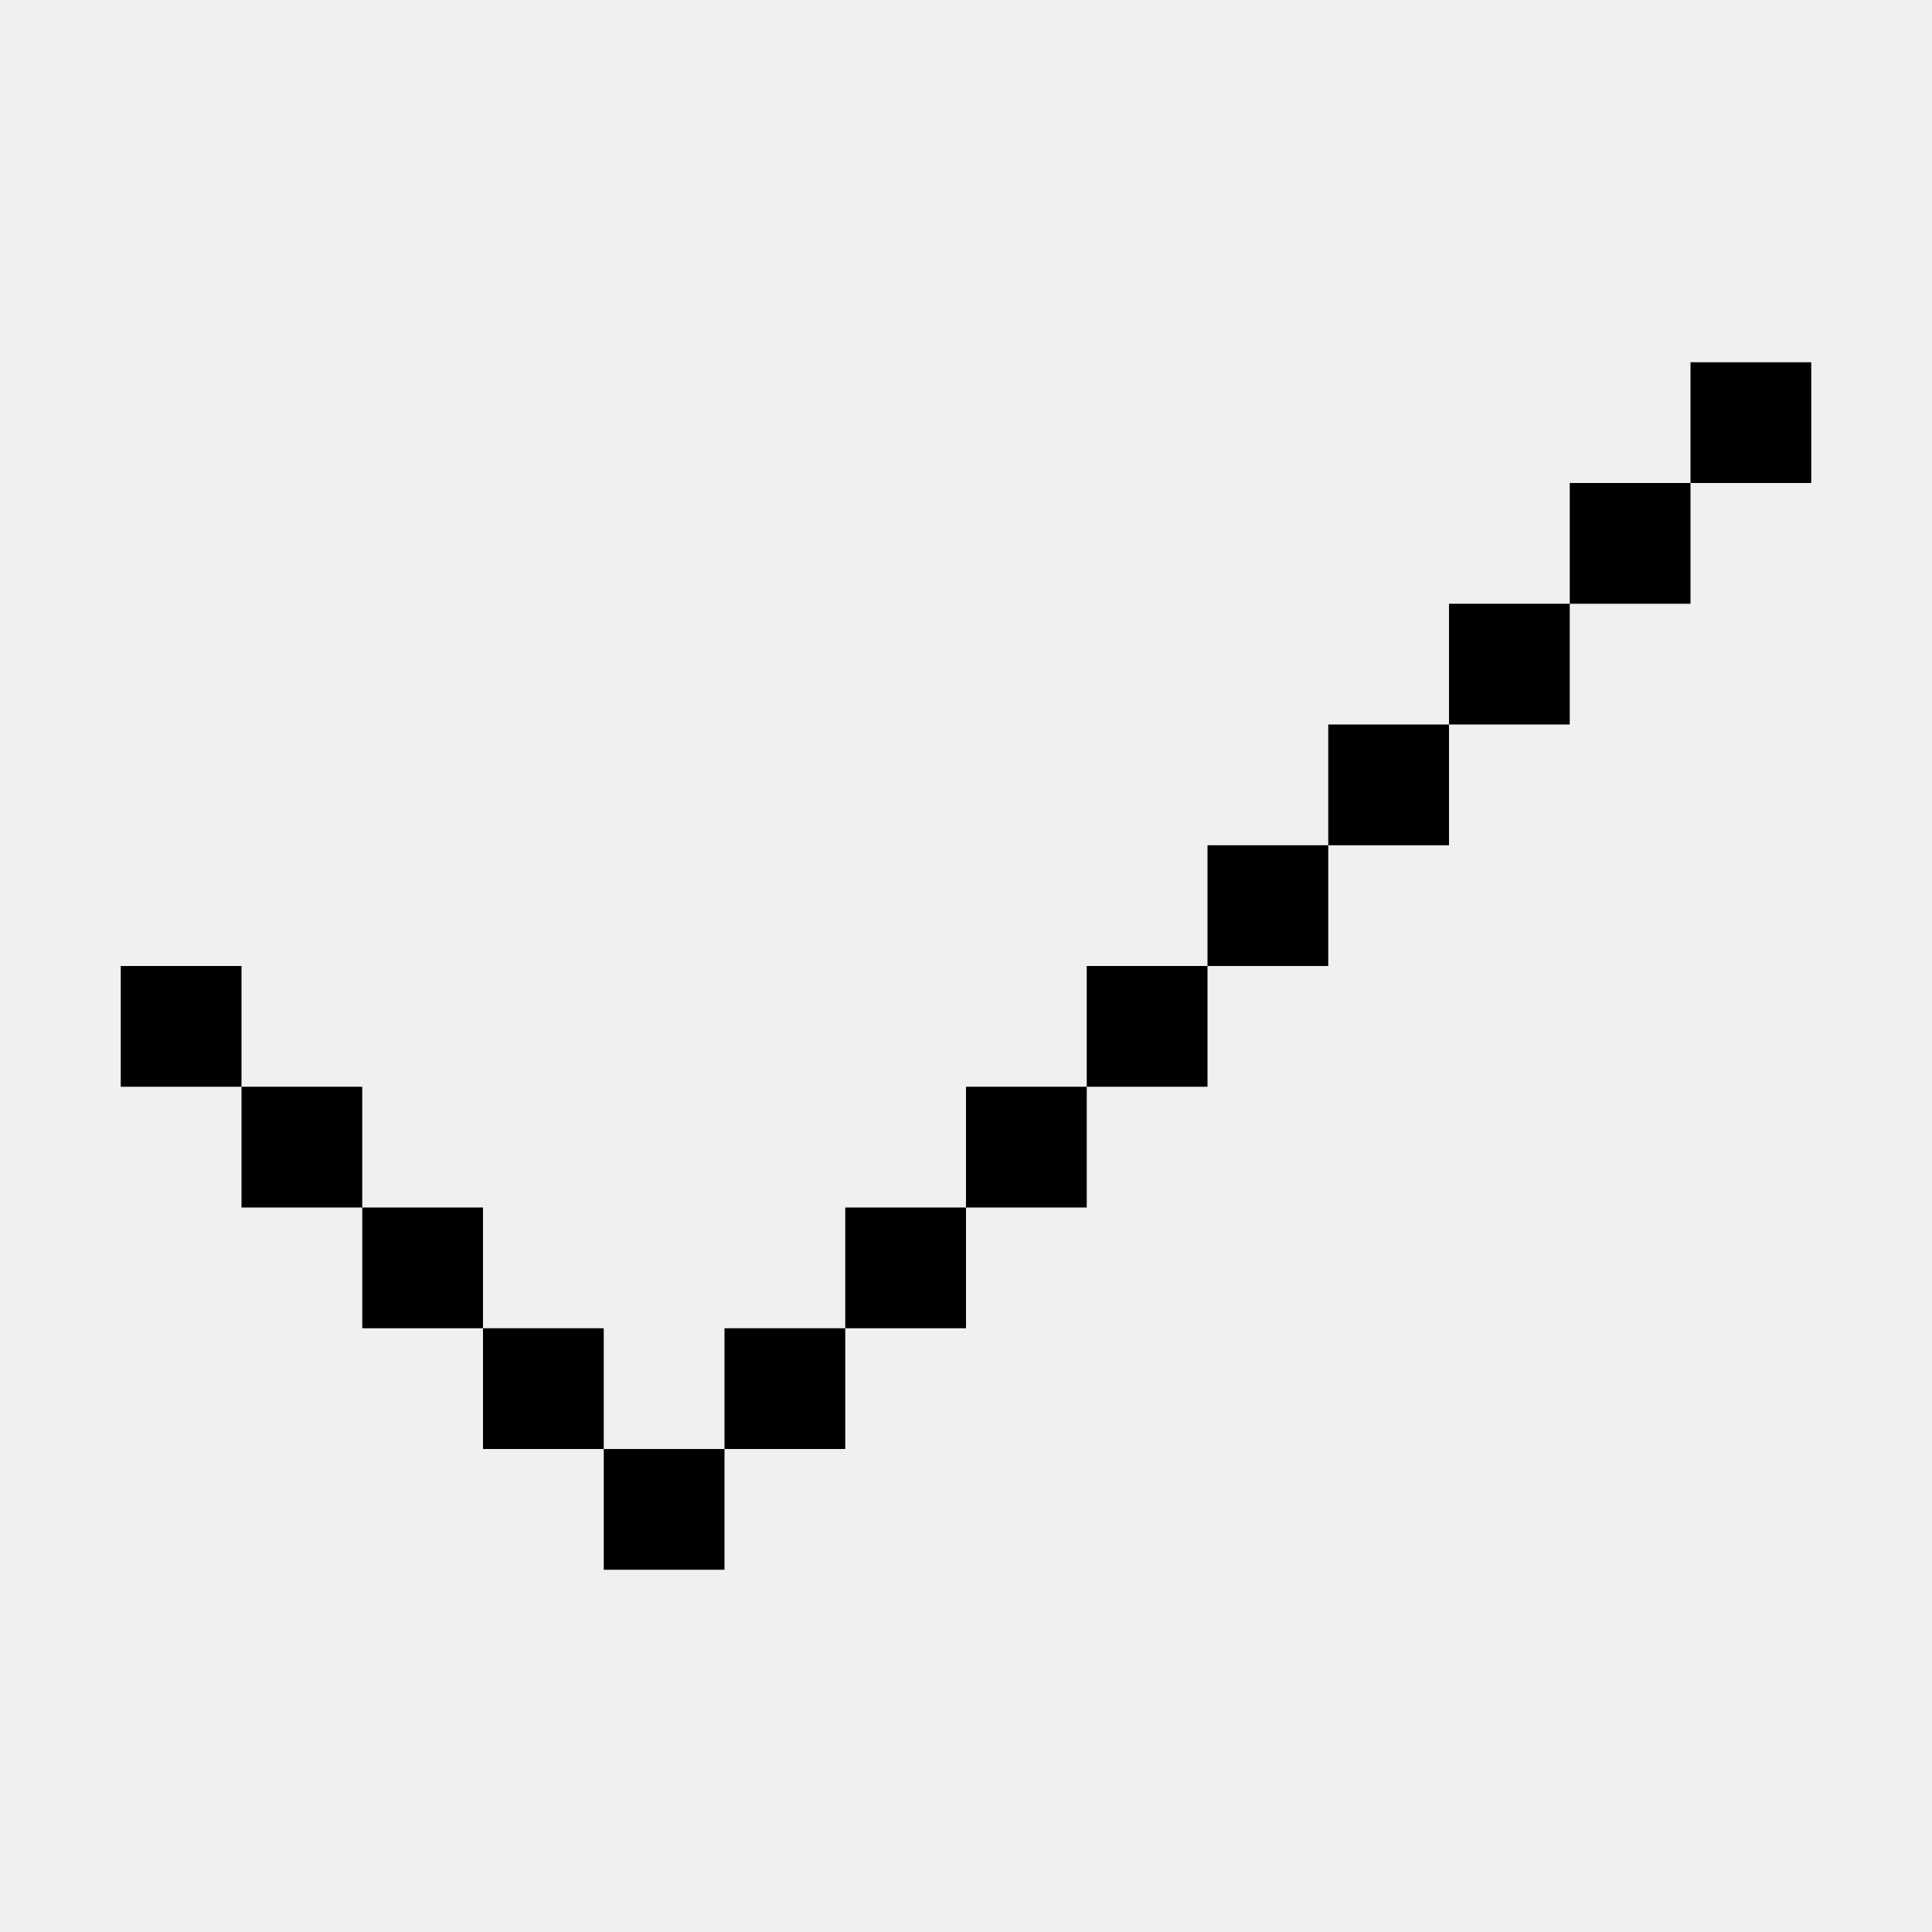
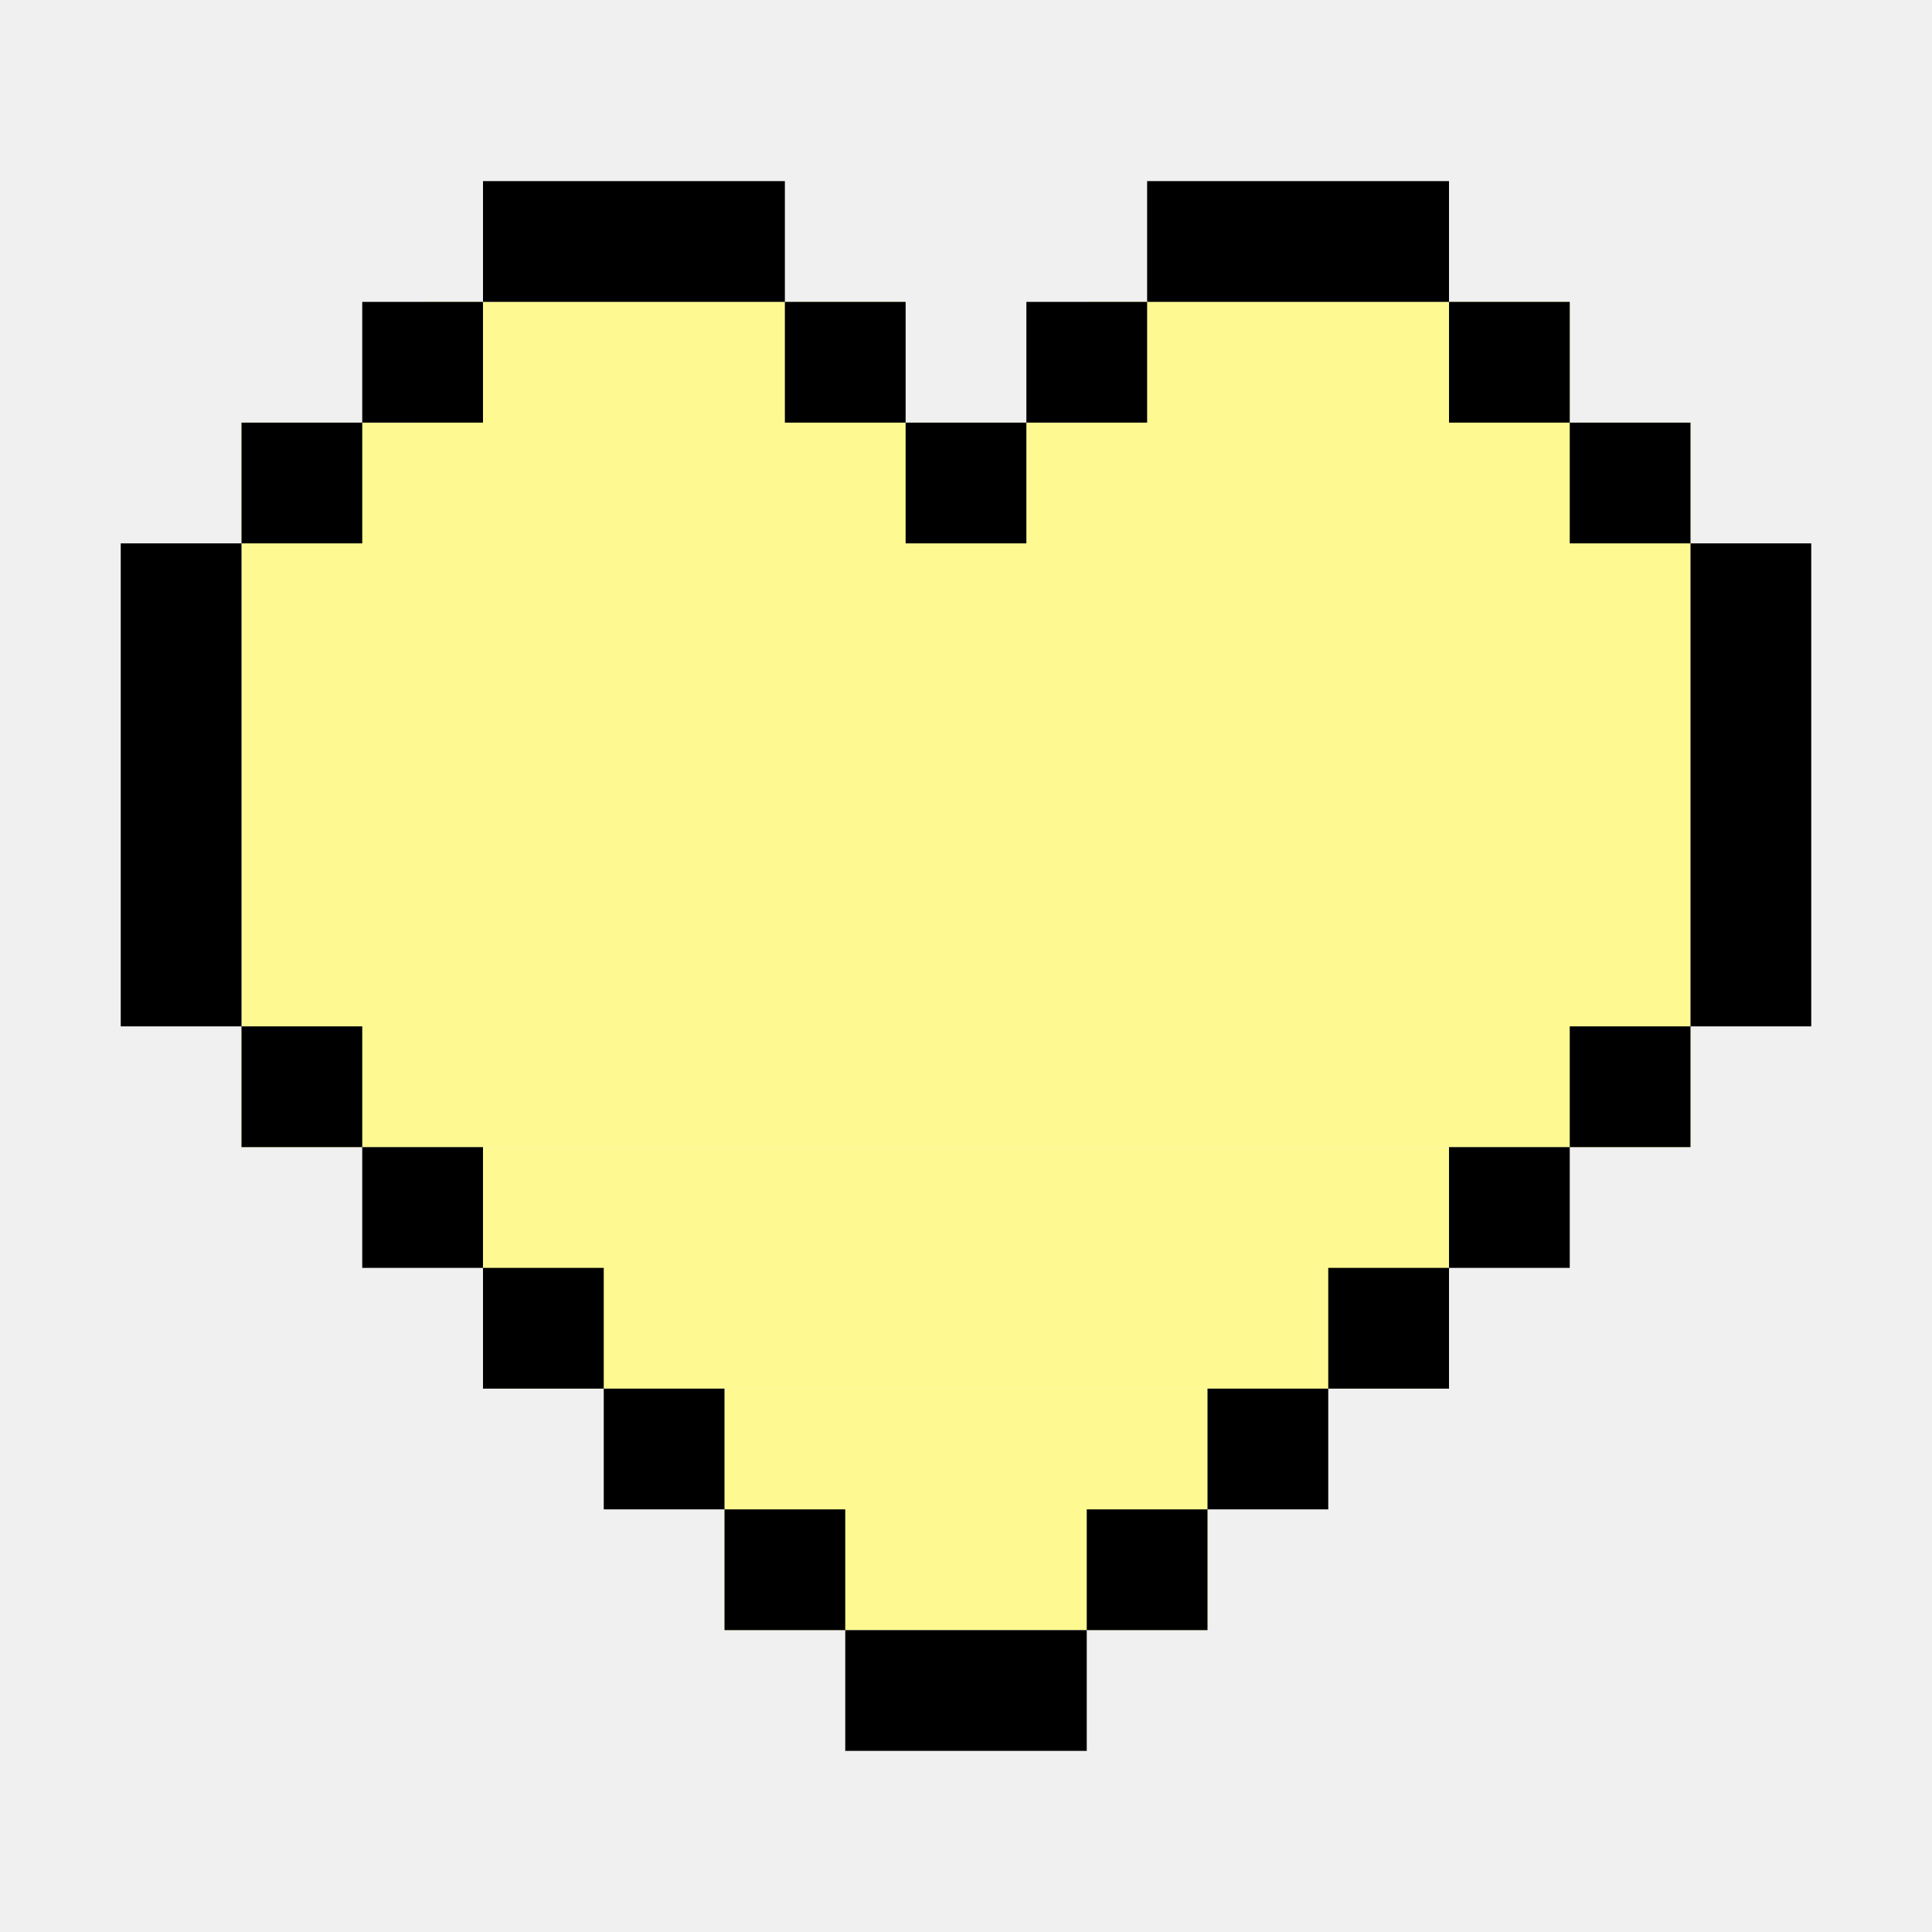
<svg xmlns="http://www.w3.org/2000/svg" width="32" height="32" viewBox="0 0 32 32" fill="none">
-   <g clip-path="url(#clip0_10001_76829)">
-     <path d="M12 26H10V24H12V26ZM10 24H8V22H10V24ZM14 24H12V22H14V24ZM8 22H6V20H8V22ZM16 22H14V20H16V22ZM6 20H4V18H6V20ZM18 20H16V18H18V20ZM4 18H2V16H4V18ZM20 18H18V16H20V18ZM22 16H20V14H22V16ZM24 14H22V12H24V14ZM26 12H24V10H26V12ZM28 10H26V8H28V10ZM30 8H28V6H30V8Z" fill="currentColor" />
-   </g>
-   <defs>
-     <clipPath id="clip0_10001_76829">
-       <rect width="32" height="32" fill="white" />
-     </clipPath>
-   </defs>
+   <rect x="4" y="7" width="24" height="12" fill="#FEF991" />
+   <rect width="16" height="4" transform="matrix(1 0 0 -1 8 23)" fill="#FEF991" />
+   <rect x="12" y="23" width="8" height="4" fill="#FEF991" />
+   <rect x="7" y="5" width="8" height="4" fill="#FEF991" />
+   <rect x="18" y="5" width="8" height="4" fill="#FEF991" />
+   <rect x="8" y="3" width="5" height="2" fill="currentColor" />
+   <rect x="19" y="3" width="5" height="2" fill="currentColor" />
+   <rect x="2" y="9" width="2" height="8" fill="currentColor" />
+   <rect x="28" y="9" width="2" height="8" fill="currentColor" />
+   <rect x="15" y="7" width="2" height="2" fill="currentColor" />
+   <rect x="6" y="19" width="2" height="2" fill="currentColor" />
+   <rect x="4" y="17" width="2" height="2" fill="currentColor" />
+   <rect x="26" y="19" width="2" height="2" transform="rotate(90 26 19)" fill="currentColor" />
+   <rect x="28" y="17" width="2" height="2" transform="rotate(90 28 17)" fill="currentColor" />
+   <rect x="10" y="23" width="2" height="2" fill="currentColor" />
+   <rect x="8" y="21" width="2" height="2" fill="currentColor" />
+   <rect x="24" y="21" width="2" height="2" transform="rotate(90 24 21)" fill="currentColor" />
+   <rect x="12" y="25" width="2" height="2" fill="currentColor" />
+   <rect x="22" y="23" width="2" height="2" transform="rotate(90 22 23)" fill="currentColor" />
+   <rect x="20" y="25" width="2" height="2" transform="rotate(90 20 25)" fill="currentColor" />
+   <rect x="18" y="27" width="2" height="4" transform="rotate(90 18 27)" fill="currentColor" />
+   <rect x="13" y="5" width="2" height="2" fill="currentColor" />
+   <rect x="6" y="5" width="2" height="2" fill="currentColor" />
+   <rect x="24" y="5" width="2" height="2" fill="currentColor" />
+   <rect x="4" y="7" width="2" height="2" fill="currentColor" />
+   <rect x="26" y="7" width="2" height="2" fill="currentColor" />
+   <rect x="17" y="5" width="2" height="2" fill="currentColor" />
</svg>
